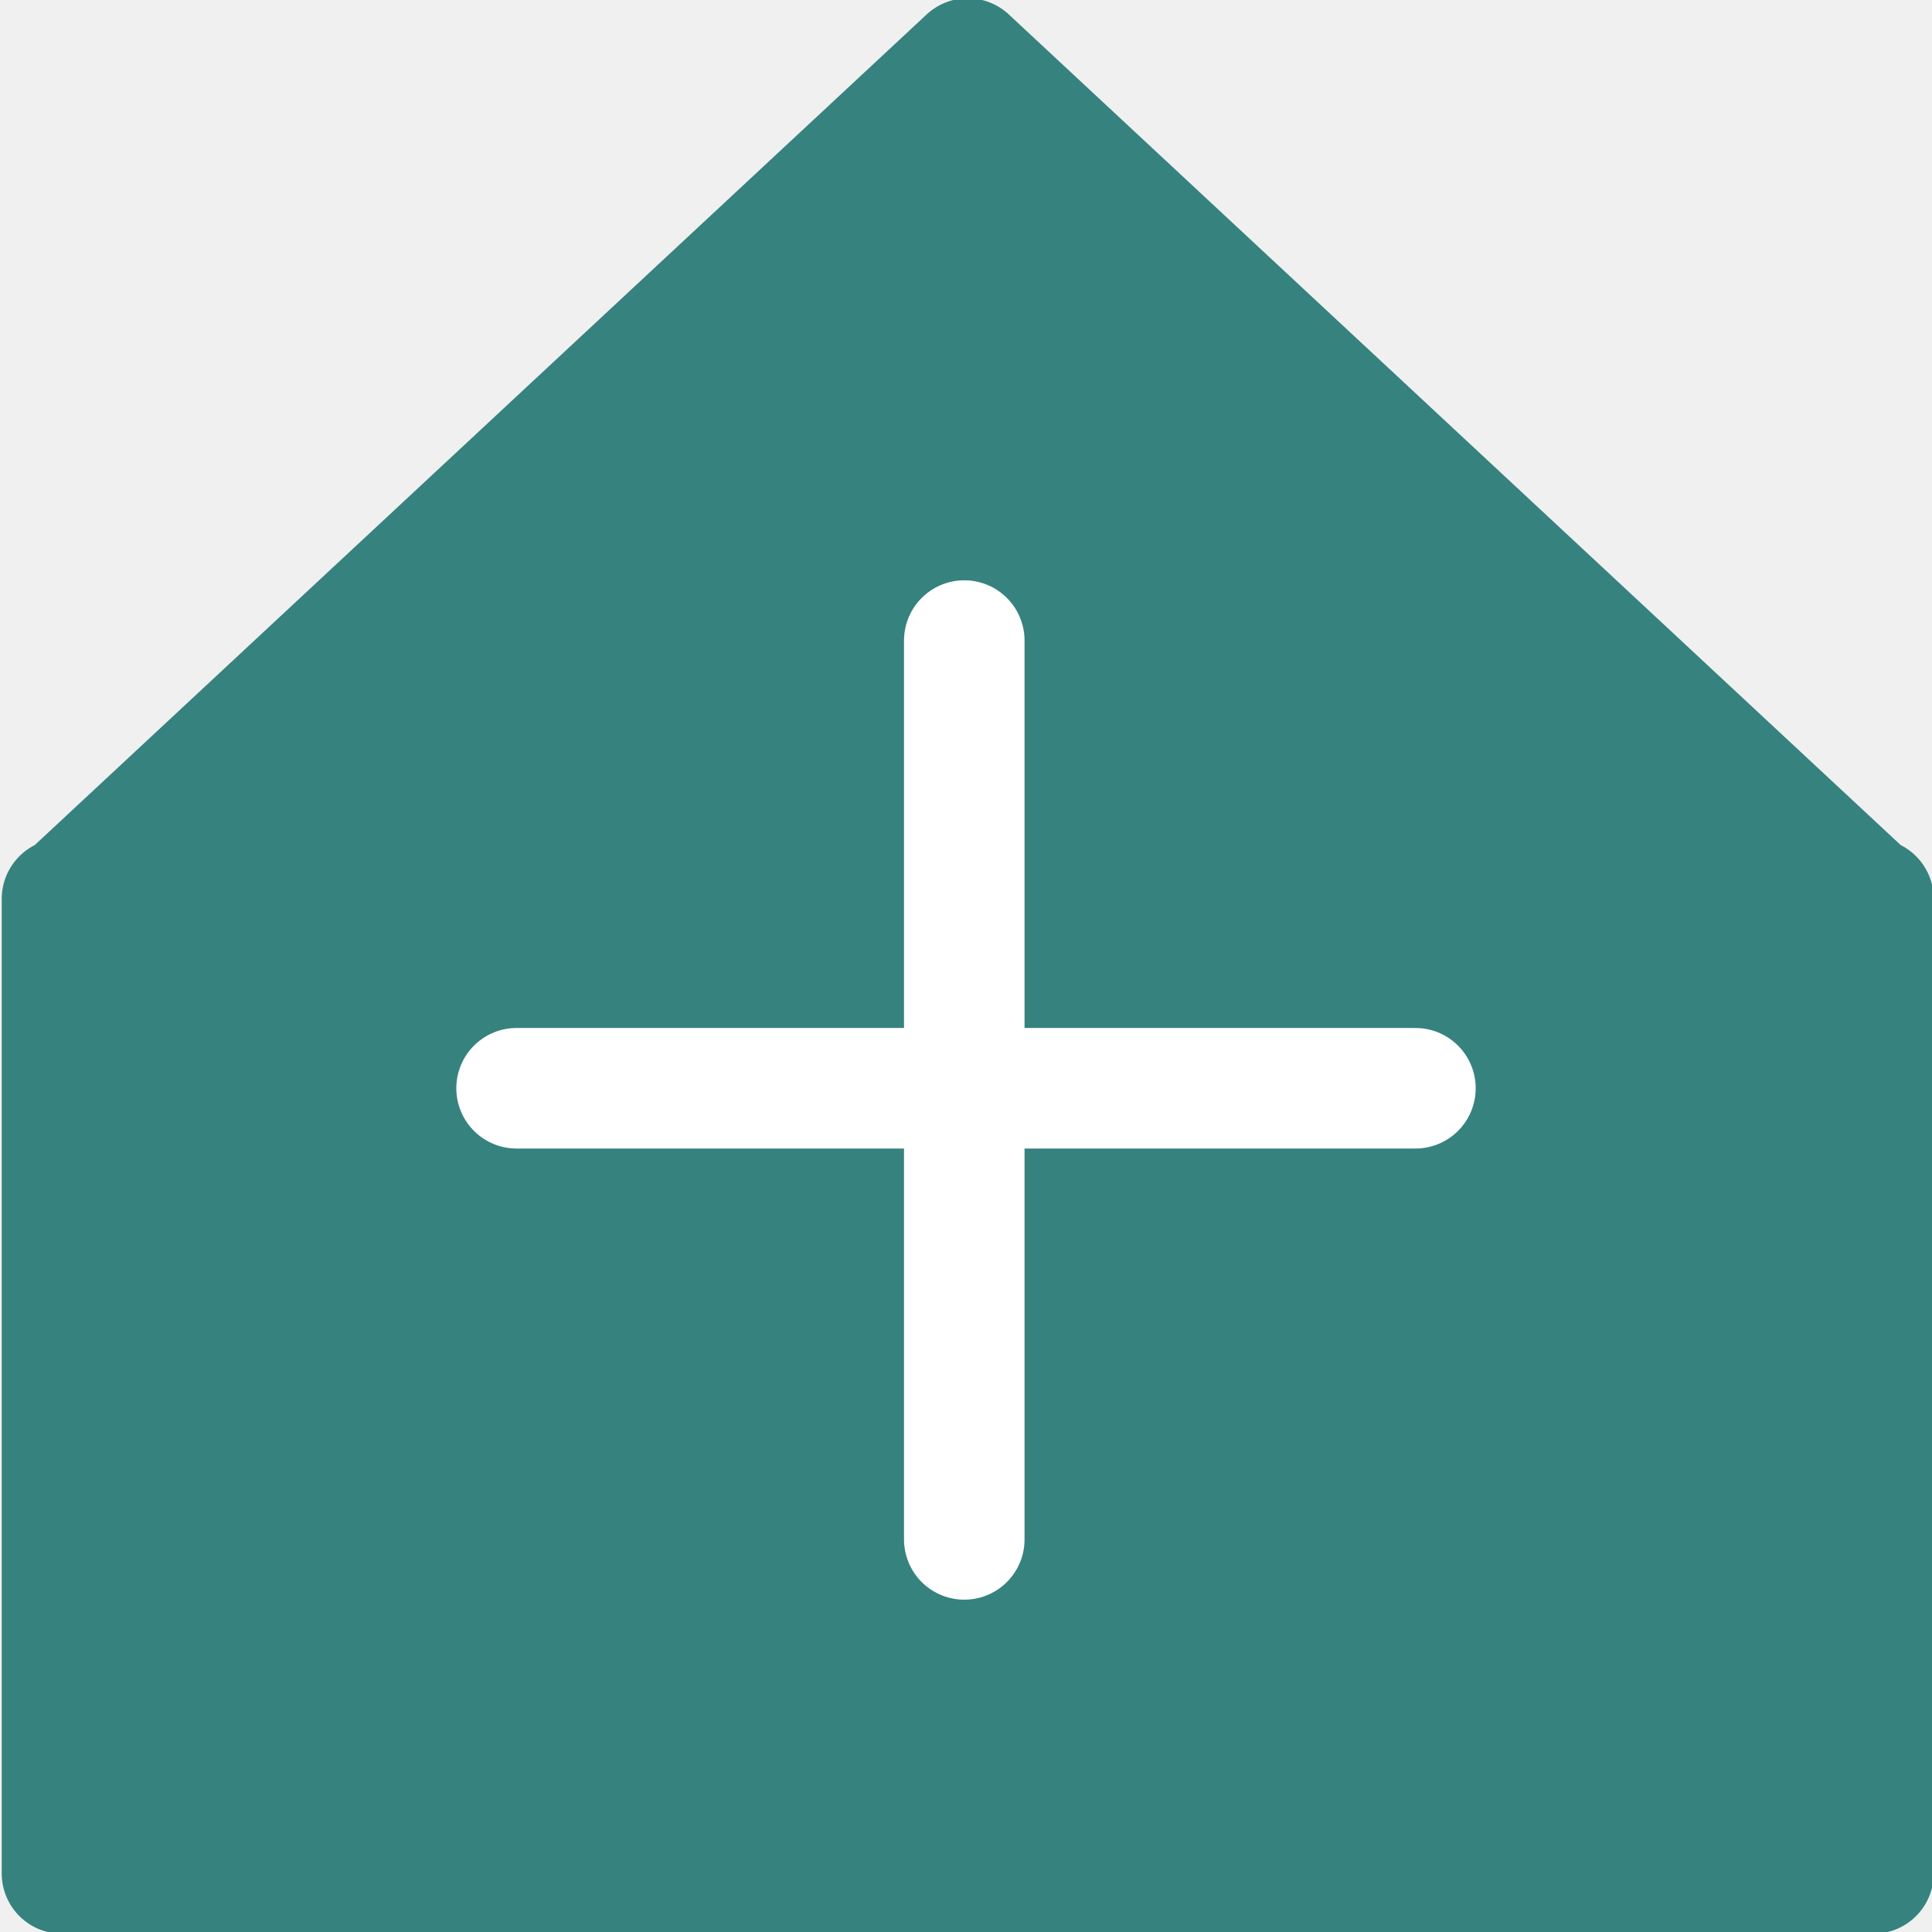
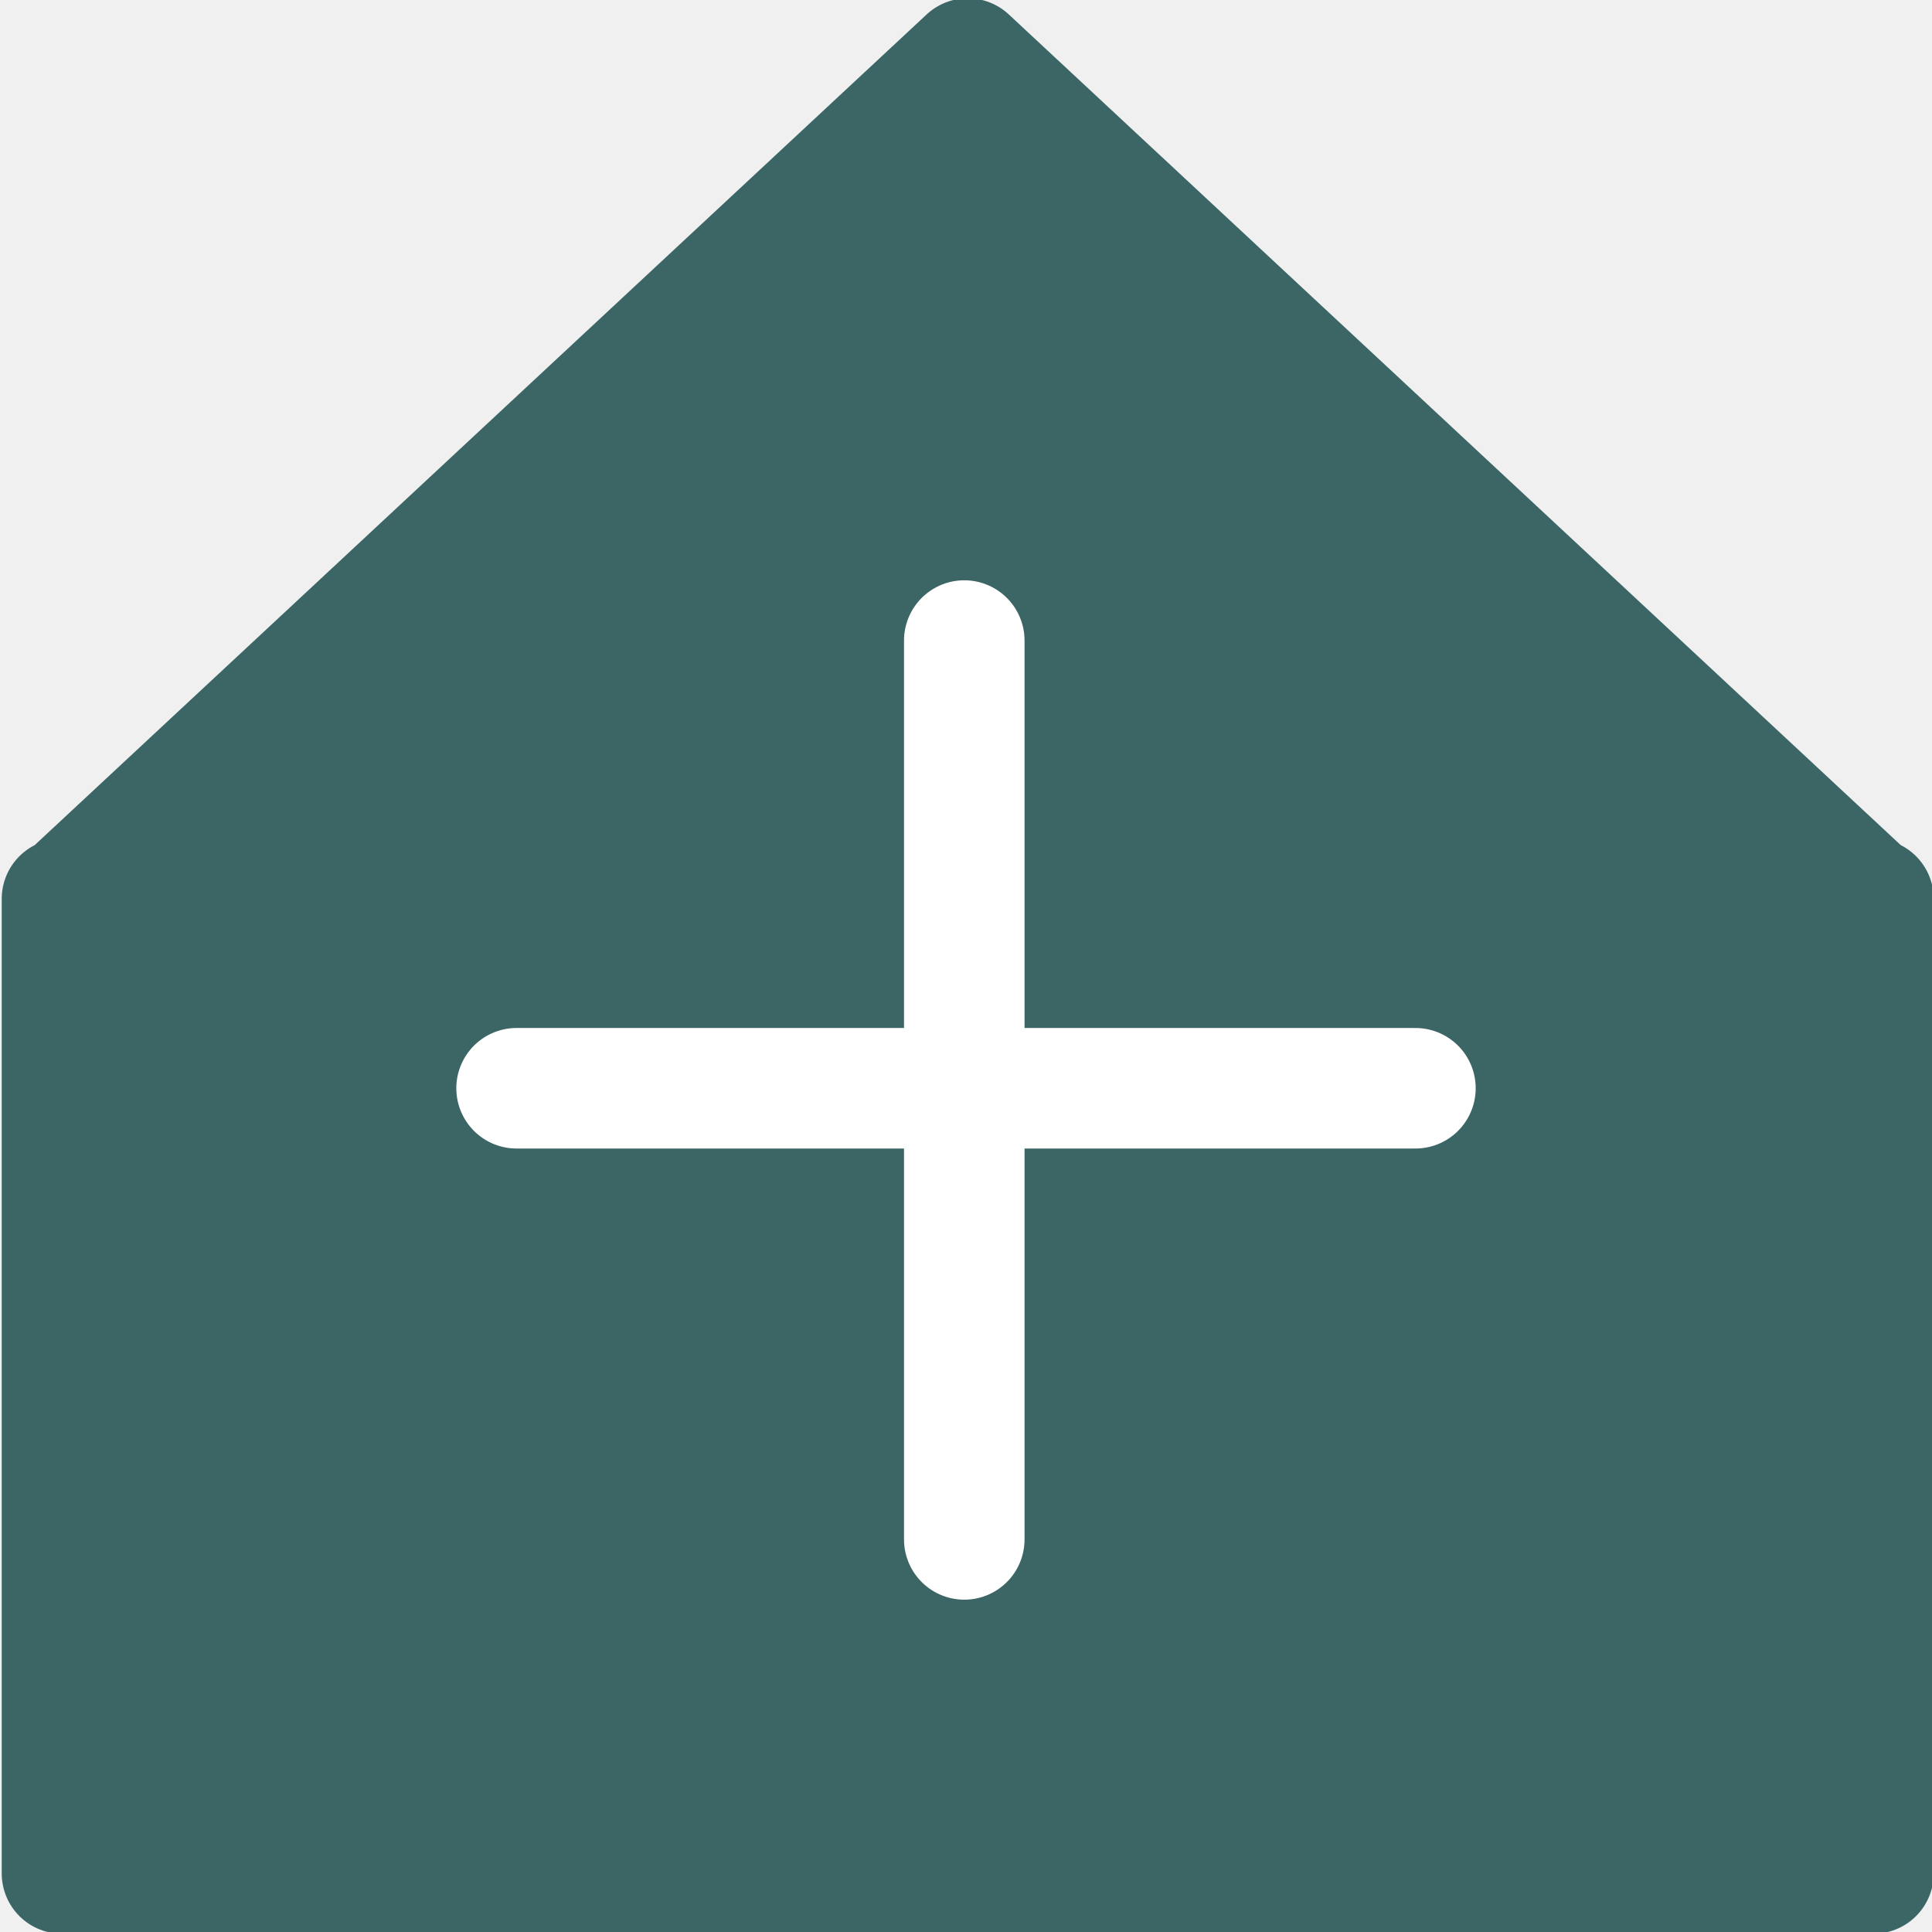
<svg xmlns="http://www.w3.org/2000/svg" version="1.1" id="Layer_2" x="0px" y="0px" viewBox="0 0 56.1 56.1" style="enable-background:new 0 0 56.1 56.1;" xml:space="preserve">
  <style type="text/css">
- 	.st0{fill:#36827F;stroke:#36827F;stroke-width:3.5;stroke-linecap:round;stroke-linejoin:round;}
- 	.st1{fill:#36827F;stroke:#FFFFFF;stroke-width:3.5;stroke-linecap:round;stroke-linejoin:round;}
+ 	.st0{fill:#3B6665;stroke:#3B6665;stroke-width:3.5;stroke-linecap:round;stroke-linejoin:round;}
+ 	.st1{fill:#3B6665;stroke:#FFFFFF;stroke-width:3.5;stroke-linecap:round;stroke-linejoin:round;}
</style>
  <g id="filled-new-listing">
    <g>
      <polygon class="st0" points="54.4,26.1 54.4,54.4 1.8,54.4 1.8,26.1 1.9,26.1 28.1,1.7 54.3,26.1   " />
      <line class="st1" x1="28" y1="18.6" x2="28" y2="44.7" />
      <line class="st1" x1="41.1" y1="31.6" x2="15" y2="31.6" />
    </g>
  </g>
</svg>
